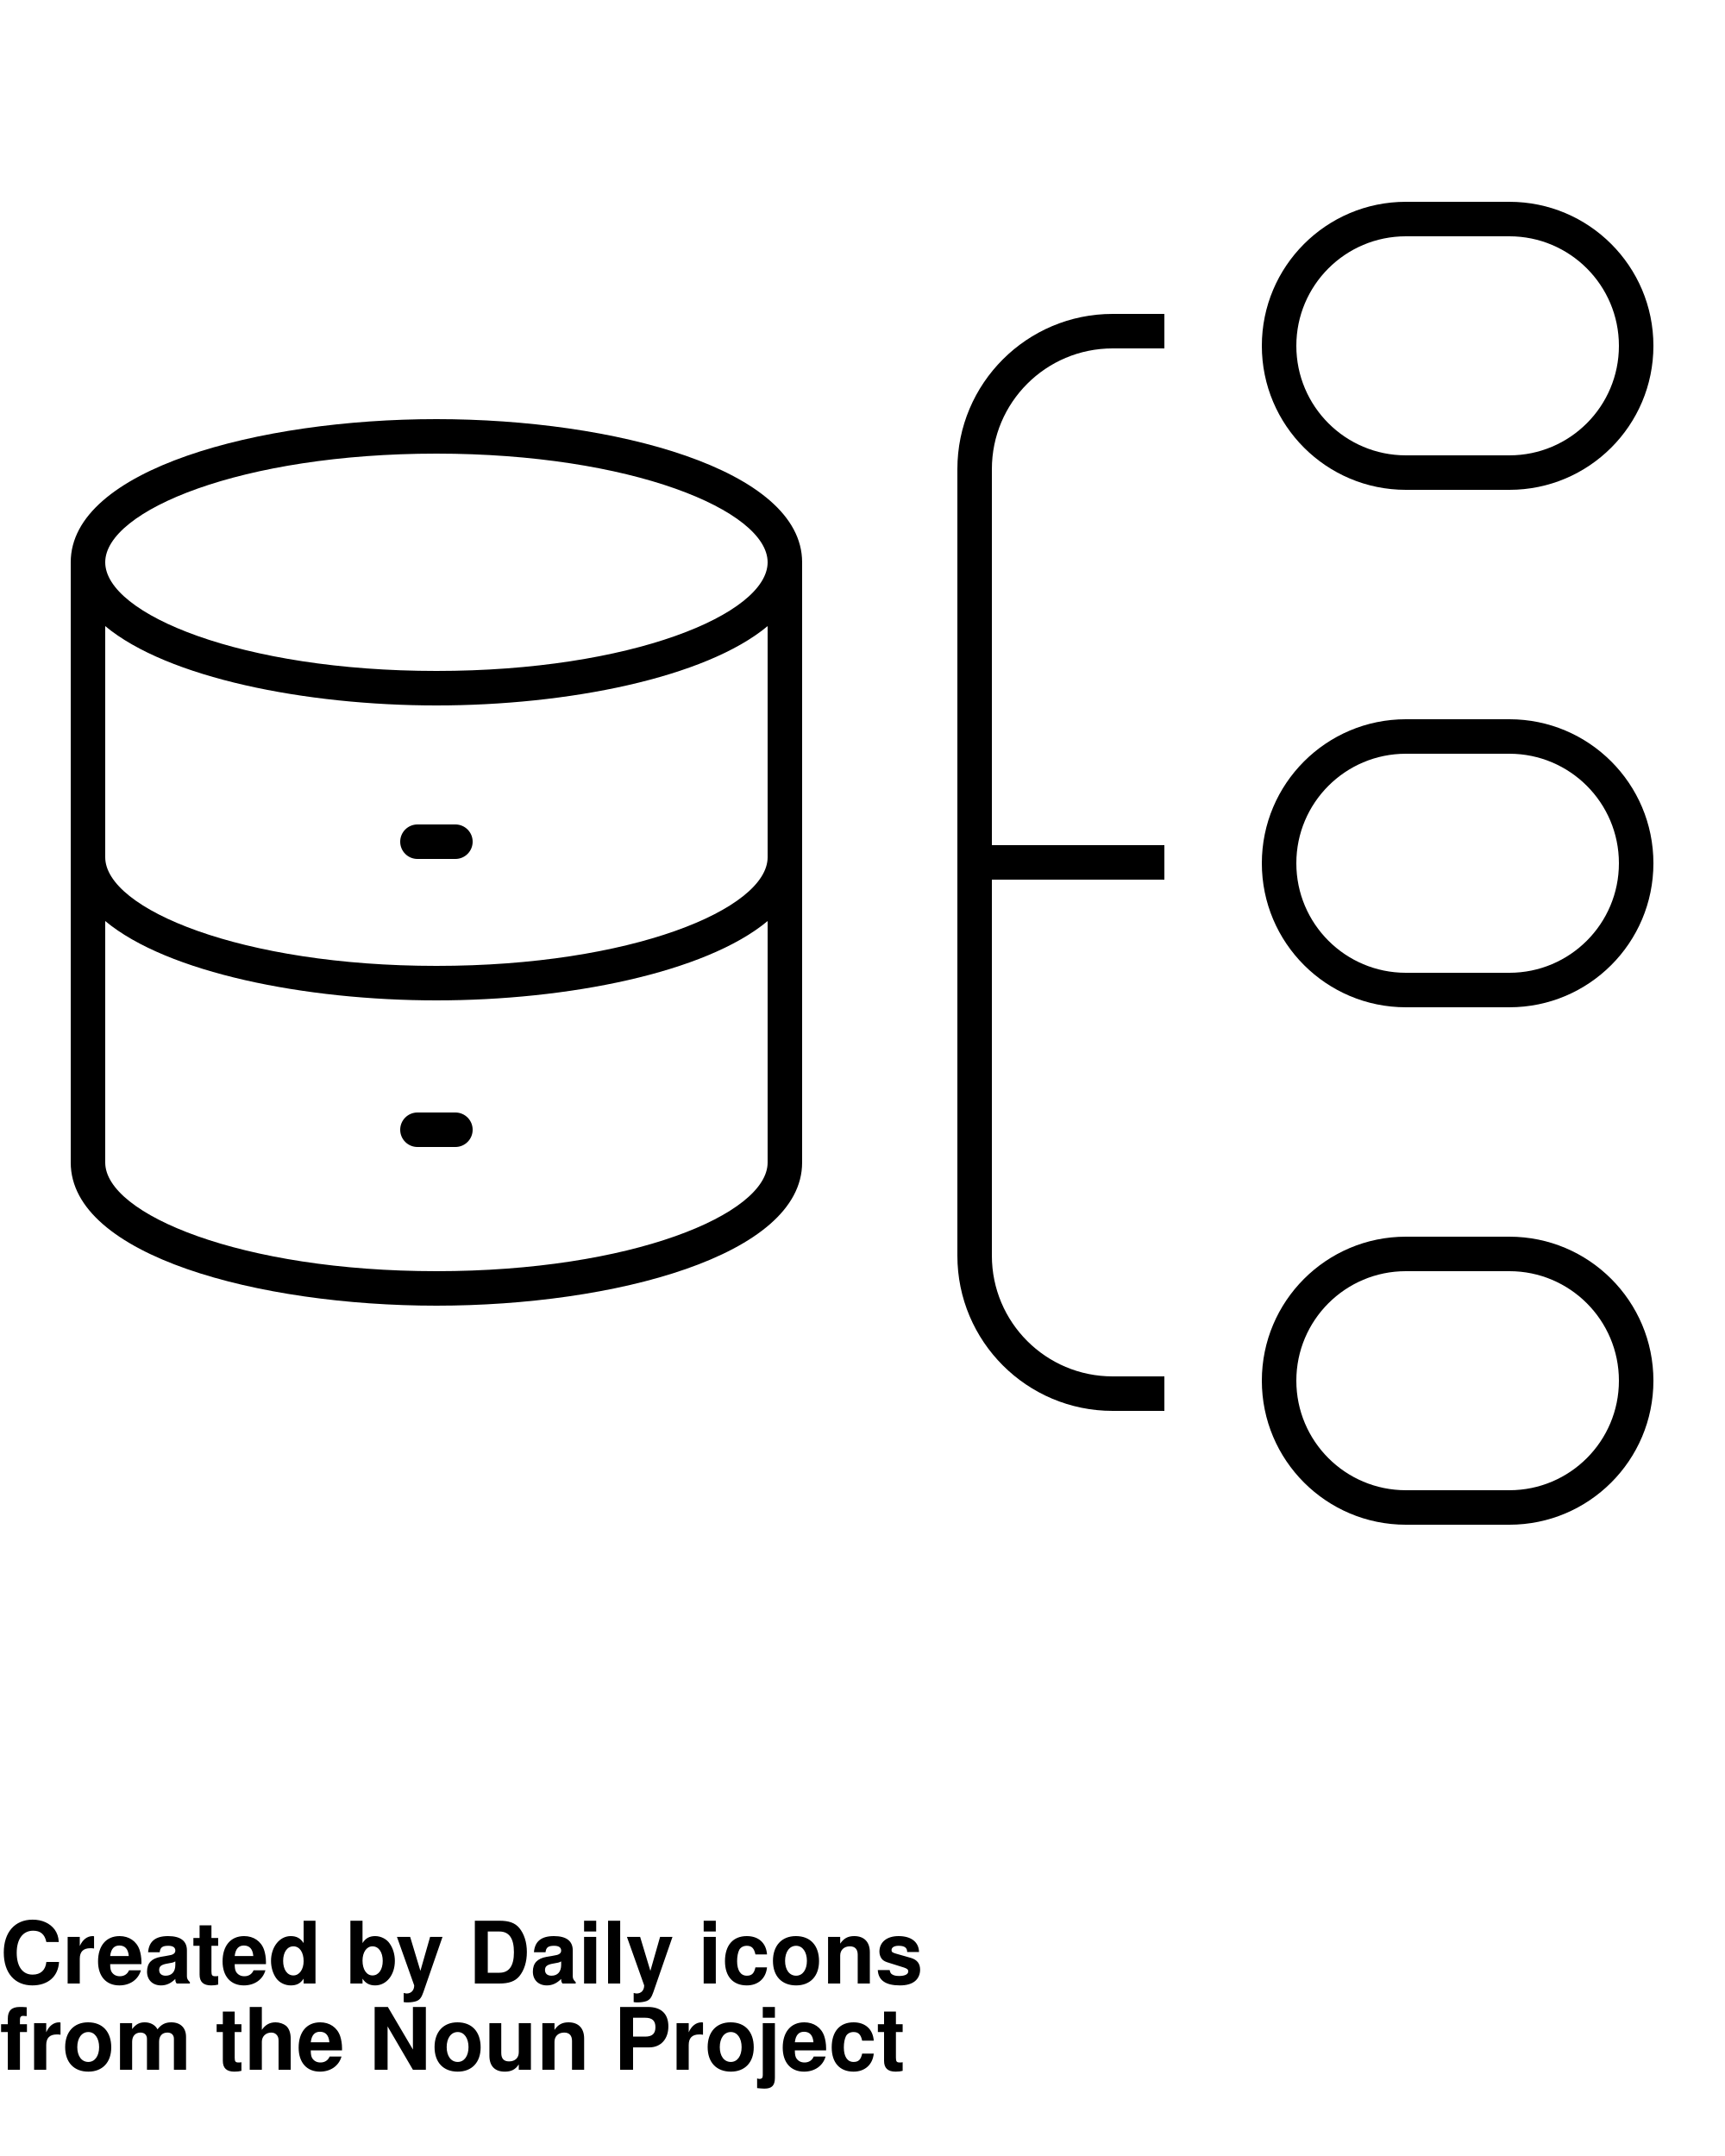
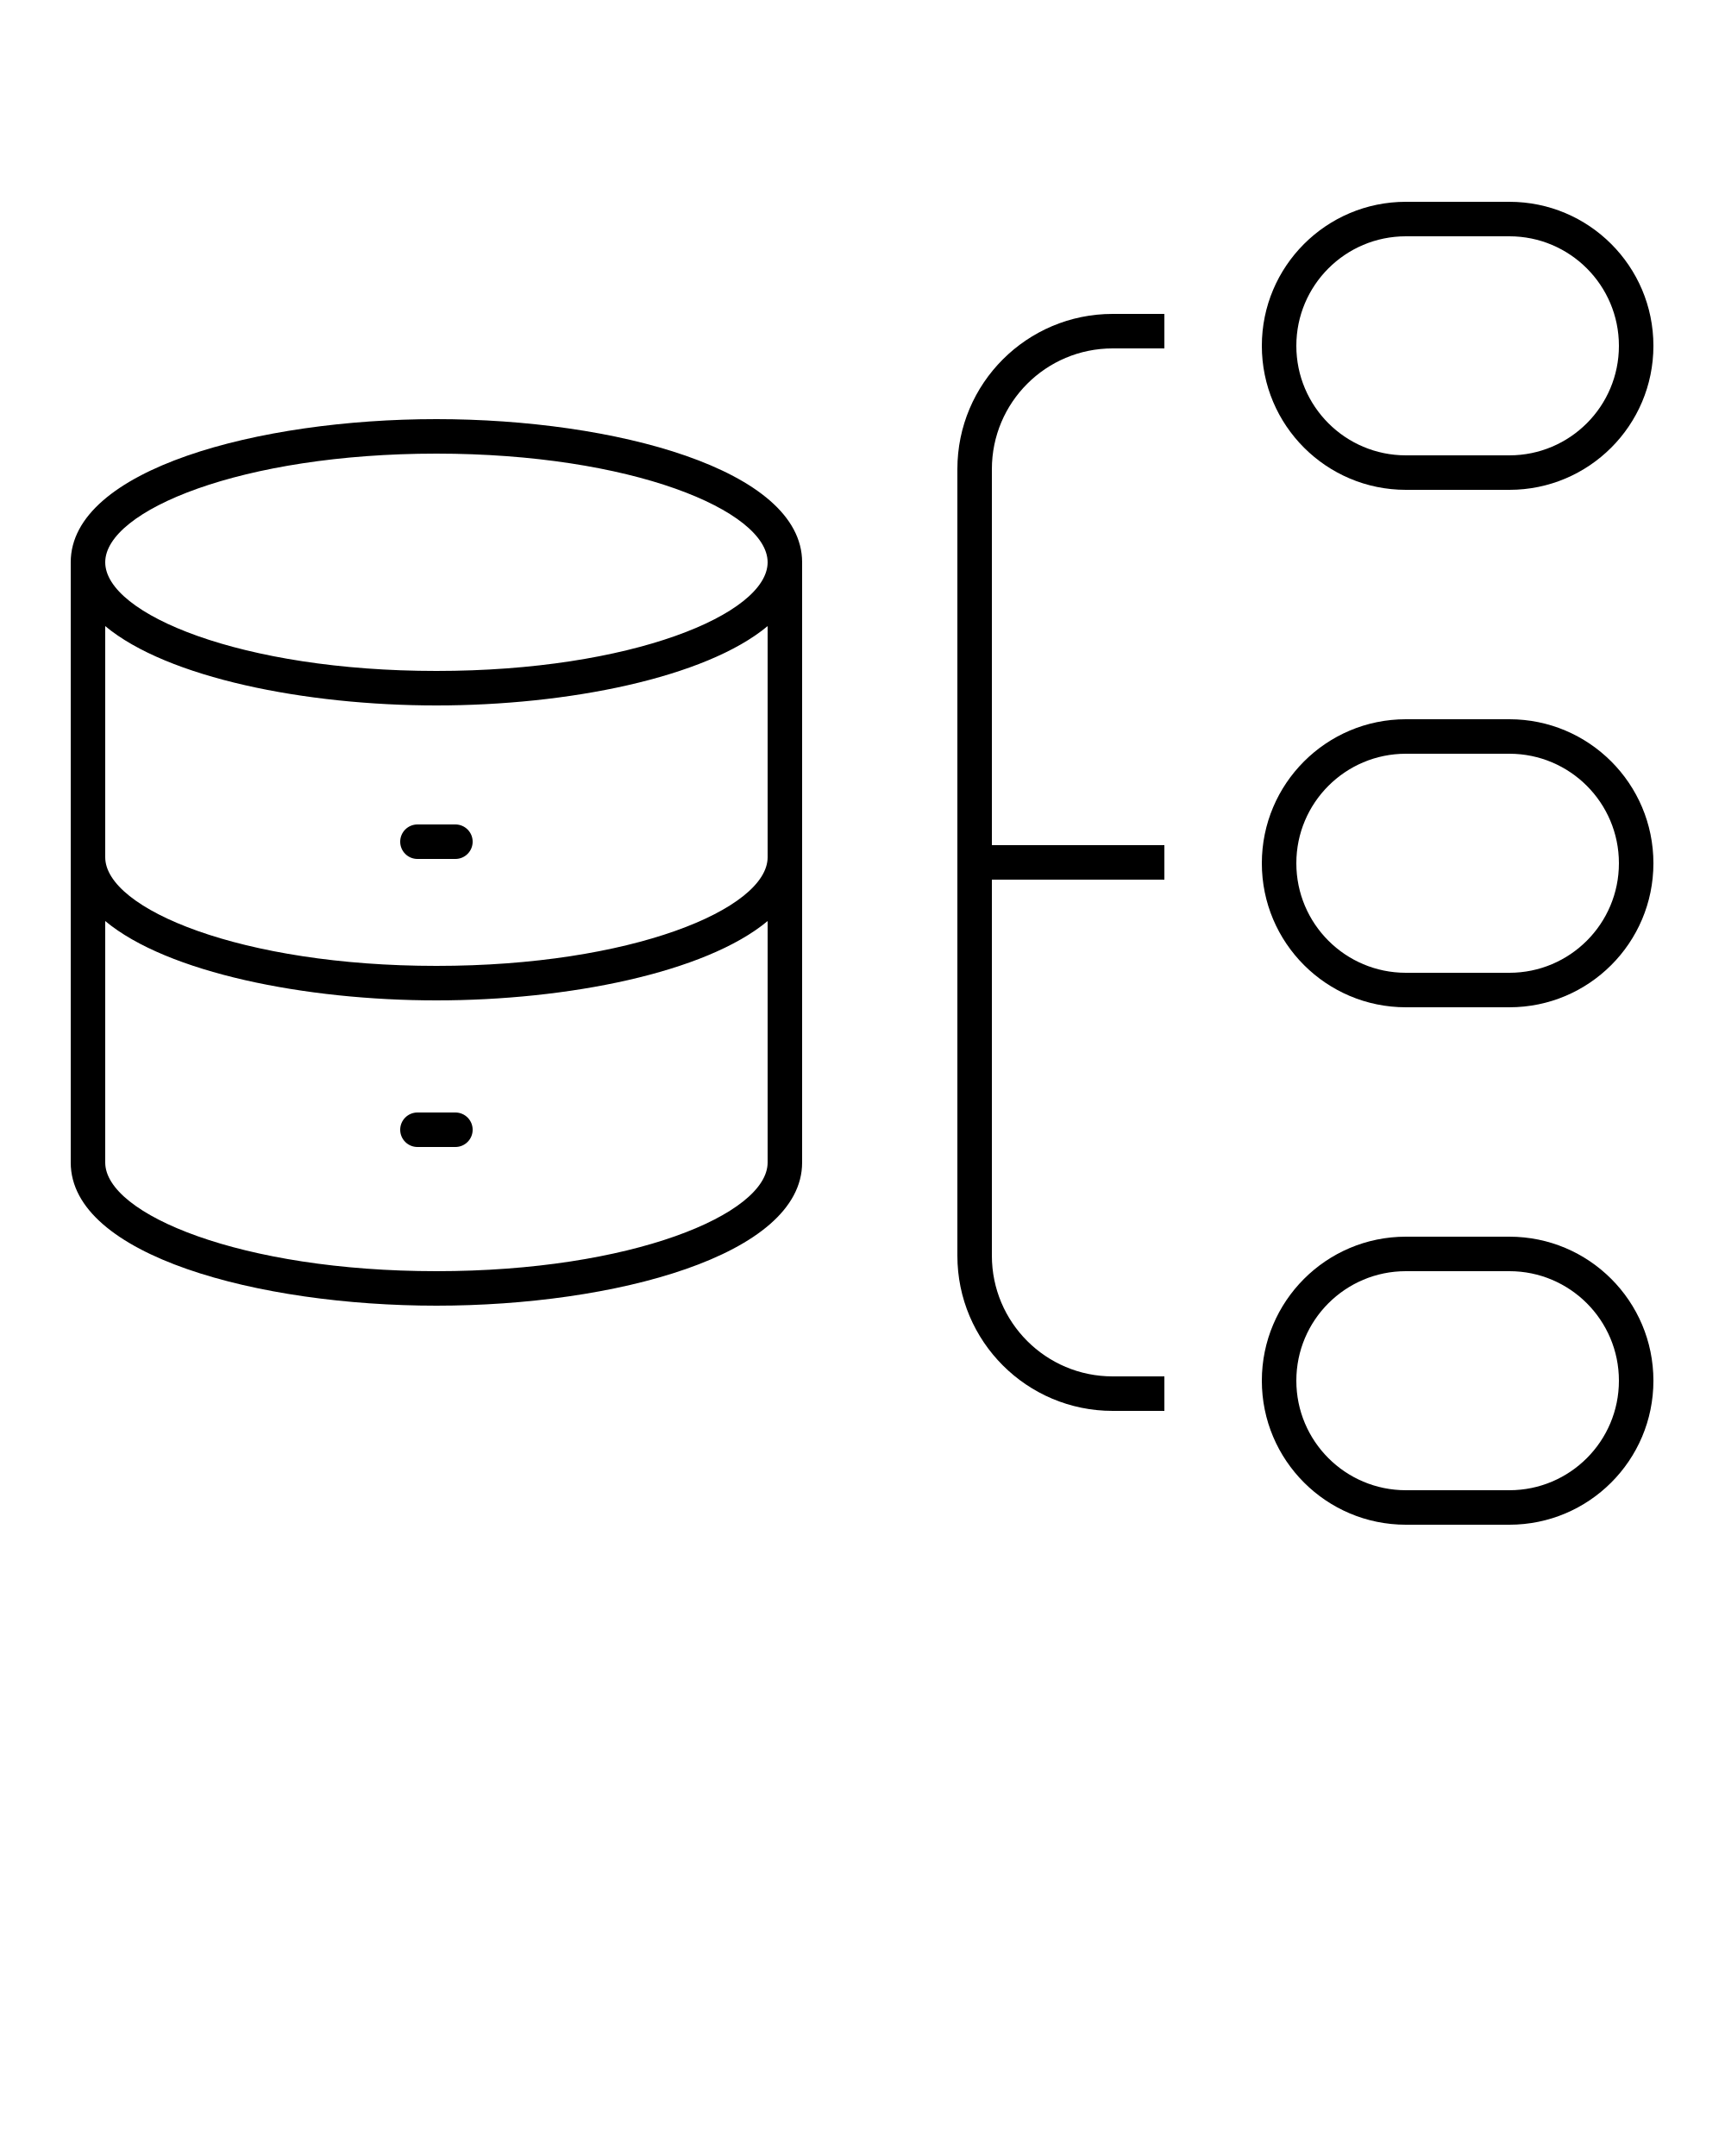
<svg xmlns="http://www.w3.org/2000/svg" data-name="Layer 1" viewBox="0 0 100 125" x="0px" y="0px">
  <g data-name="Group">
    <path data-name="Compound Path" d="M25.3,24.3C15,24.3,4.1,27.2,4.1,32.6V67.4c0,5.4,10.9,8.3,21.2,8.3s21.2-2.9,21.2-8.3V32.6C46.5,27.2,35.6,24.3,25.3,24.3Zm0,49.4C14,73.7,6.1,70.4,6.1,67.4v-14c3.6,3,11.6,4.6,19.2,4.6s15.6-1.6,19.2-4.6v14C44.5,70.4,36.6,73.7,25.3,73.7Zm0-17.7C14,56,6.1,52.7,6.1,49.7V36.3c3.6,3,11.6,4.6,19.2,4.6s15.6-1.6,19.2-4.6V49.7C44.5,52.7,36.6,56,25.3,56Zm0-17.1C14,38.9,6.1,35.6,6.1,32.6s7.9-6.3,19.2-6.3,19.2,3.3,19.2,6.3S36.6,38.9,25.3,38.9Z" />
    <path data-name="Path" d="M26.4,47.8H24.2a1,1,0,0,0,0,2h2.2a1,1,0,0,0,0-2Z" />
    <path data-name="Path" d="M26.4,64.5H24.2a1,1,0,0,0,0,2h2.2a1,1,0,1,0,0-2Z" />
    <path data-name="Path" d="M55.5,27.2V72.8a9,9,0,0,0,9,9h3v-2h-3a7,7,0,0,1-7-7V51h10V49h-10V27.2a7,7,0,0,1,7-7h3v-2h-3A9,9,0,0,0,55.5,27.2Z" />
    <path data-name="Compound Path" d="M87.5,41.7h-6a8.3,8.3,0,0,0,0,16.7h6a8.3,8.3,0,0,0,0-16.7Zm0,14.7h-6a6.3,6.3,0,0,1,0-12.7h6a6.3,6.3,0,0,1,0,12.7Z" />
    <path data-name="Compound Path" d="M87.5,71.7h-6a8.3,8.3,0,0,0,0,16.7h6a8.3,8.3,0,0,0,0-16.7Zm0,14.7h-6a6.3,6.3,0,0,1,0-12.7h6a6.3,6.3,0,0,1,0,12.7Z" />
    <path data-name="Compound Path" d="M87.5,11.7h-6a8.3,8.3,0,0,0,0,16.7h6a8.3,8.3,0,0,0,0-16.7Zm0,14.7h-6a6.3,6.3,0,0,1,0-12.7h6a6.3,6.3,0,0,1,0,12.7Z" />
  </g>
-   <text x="0" y="115" fill="#000000" font-size="5px" font-weight="bold" font-family="'Helvetica Neue', Helvetica, Arial-Unicode, Arial, Sans-serif">Created by Daily icons</text>
-   <text x="0" y="120" fill="#000000" font-size="5px" font-weight="bold" font-family="'Helvetica Neue', Helvetica, Arial-Unicode, Arial, Sans-serif">from the Noun Project</text>
</svg>
